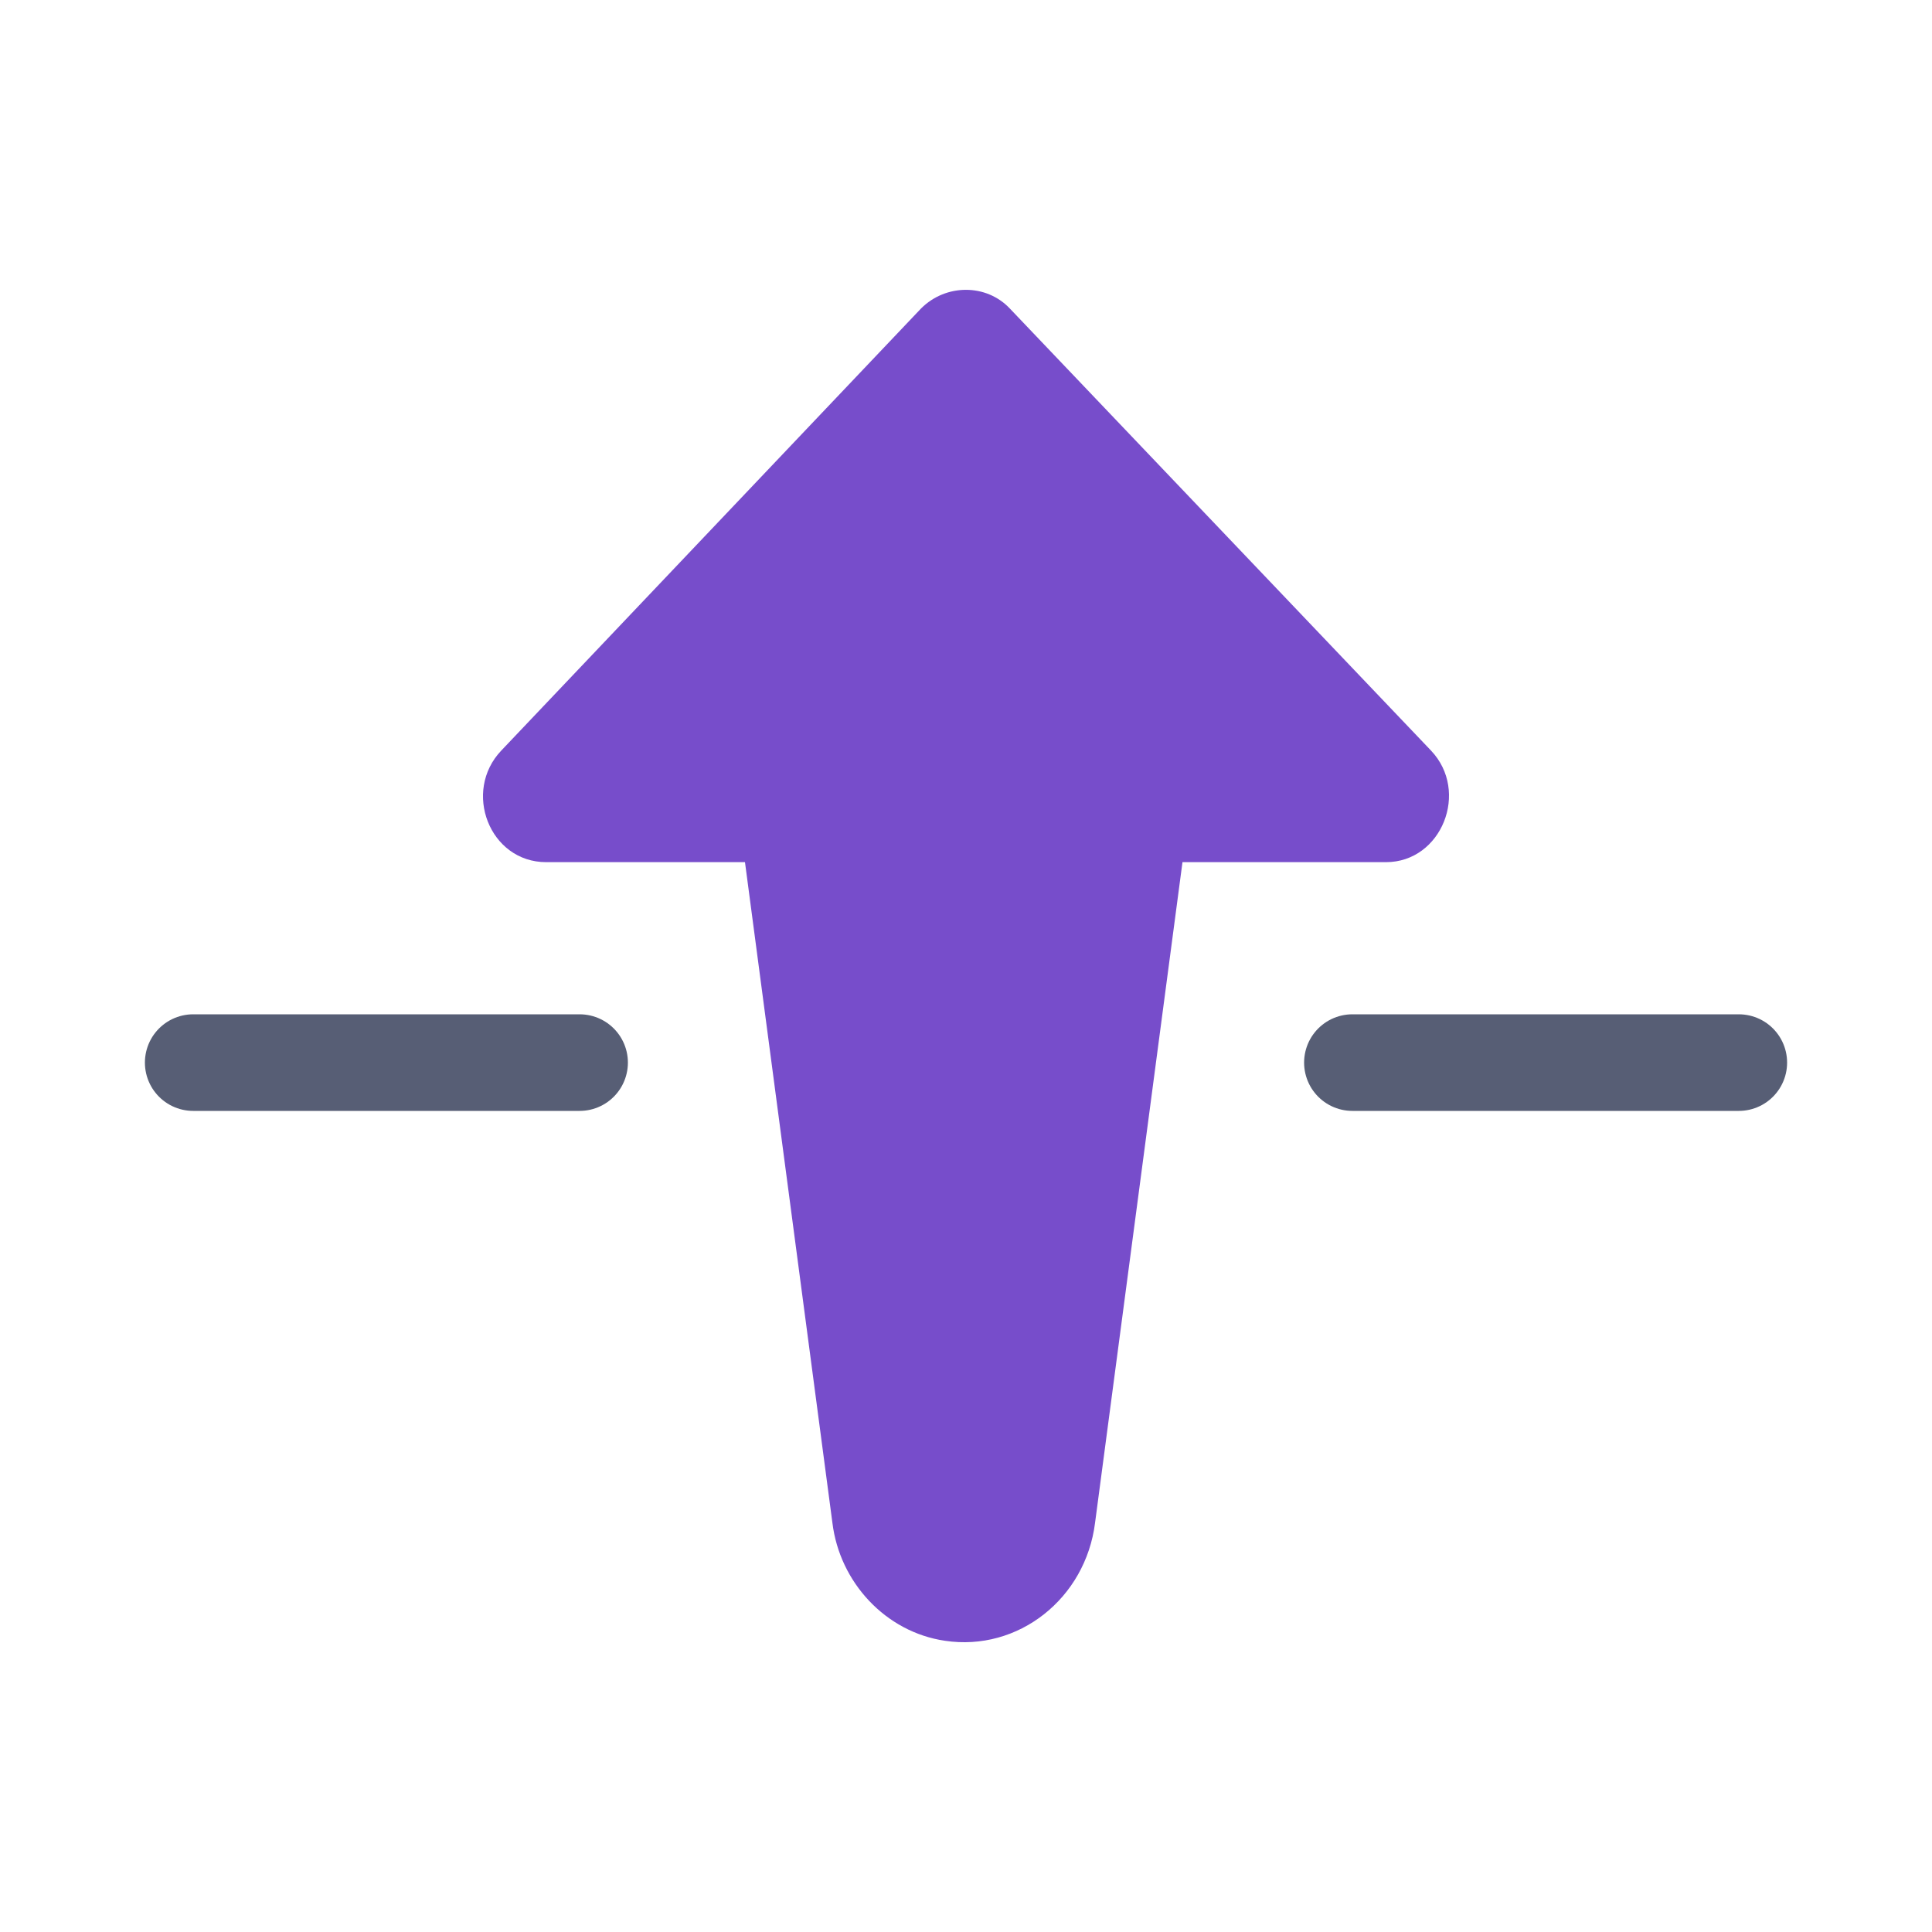
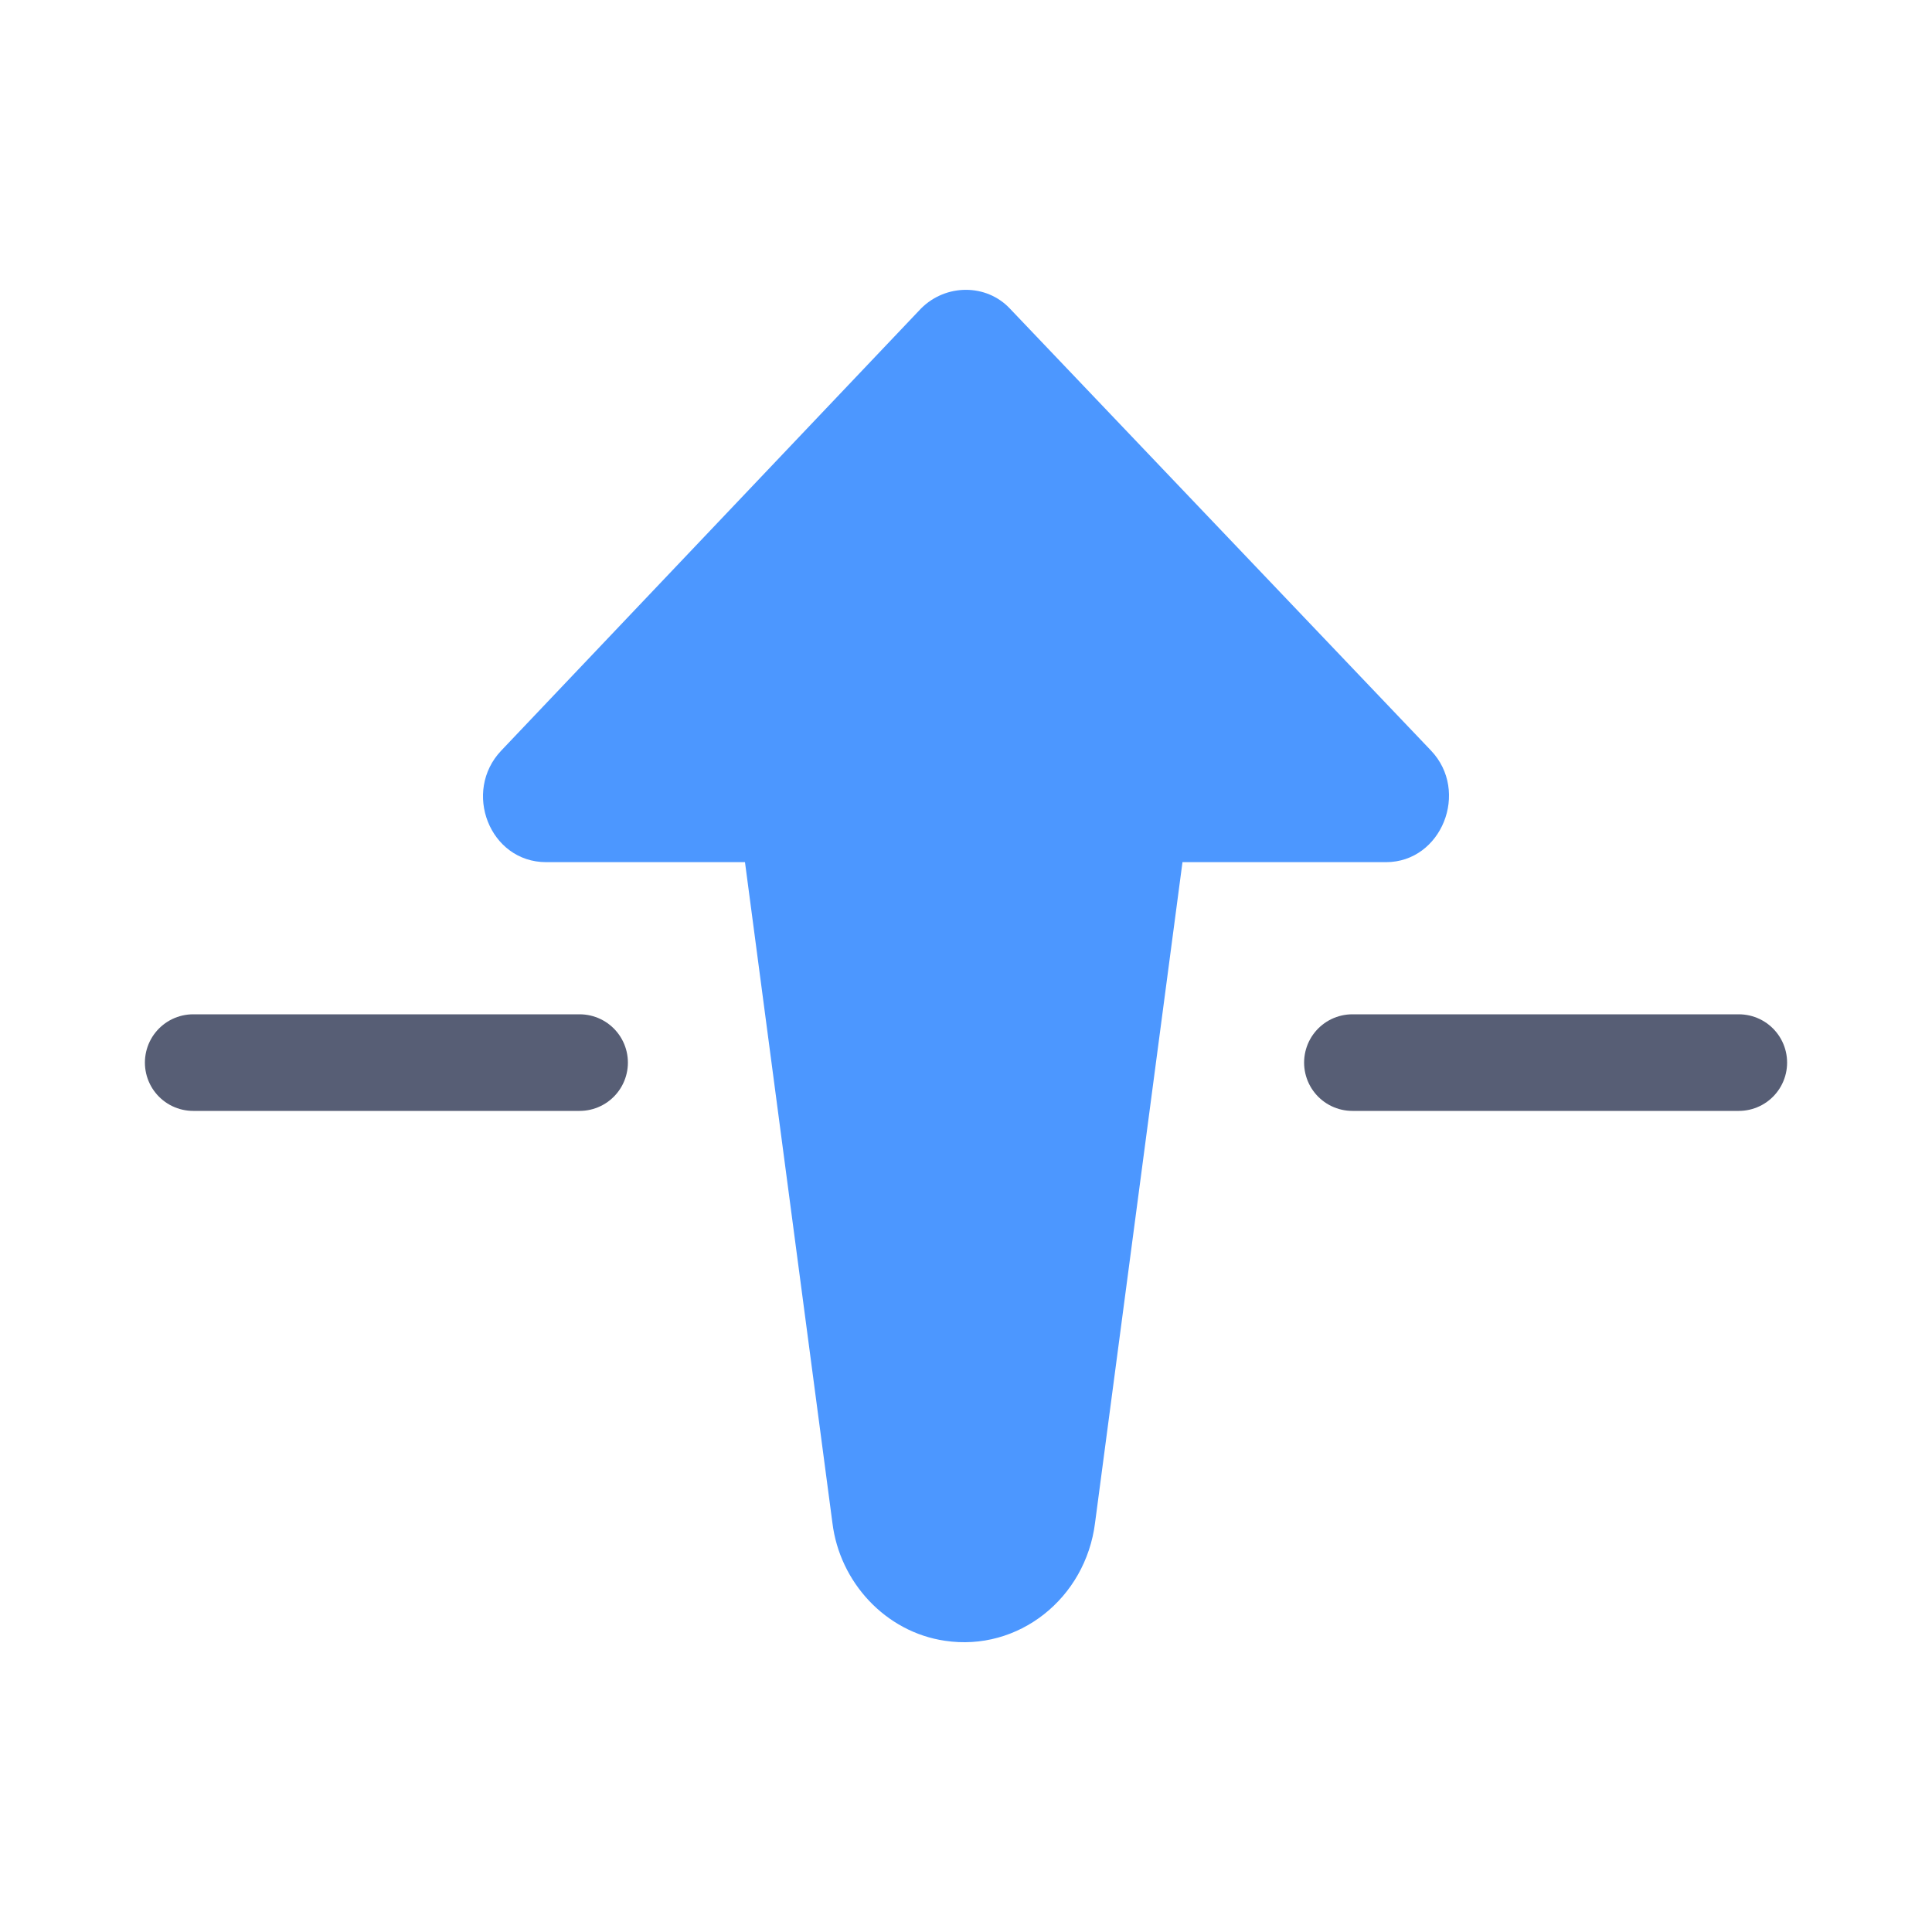
<svg xmlns="http://www.w3.org/2000/svg" width="20px" height="20px" viewBox="0 0 20 20" version="1.1">
  <defs />
  <g id="Page-1" stroke="none" stroke-width="1" fill="none" fill-rule="evenodd">
    <g id="send-forward">
      <g transform="translate(2, 3)">
-         <path d="M12.348,5.925 L10.241,5.925 L9.336,12.764 C9.238,13.548 8.54,14.1 7.781,13.985 C7.169,13.895 6.692,13.381 6.617,12.764 L5.712,5.925 L3.654,5.925 C3.068,5.925 2.785,5.193 3.19,4.769 L7.535,0.193 C7.792,-0.064 8.21,-0.064 8.453,0.193 L12.813,4.769 C13.217,5.193 12.923,5.925 12.348,5.925" id="Fill-1" fill="#774DCB" />
+         <path d="M12.348,5.925 L10.241,5.925 L9.336,12.764 C9.238,13.548 8.54,14.1 7.781,13.985 C7.169,13.895 6.692,13.381 6.617,12.764 L5.712,5.925 L3.654,5.925 C3.068,5.925 2.785,5.193 3.19,4.769 L7.535,0.193 C7.792,-0.064 8.21,-0.064 8.453,0.193 L12.813,4.769 C13.217,5.193 12.923,5.925 12.348,5.925" id="Fill-1" fill="#4C97FF" />
        <path d="M12,8 L16,8" id="Stroke-6" stroke="#575E75" stroke-linecap="round" stroke-linejoin="round" />
        <path d="M0,8 L4,8" id="Stroke-10" stroke="#575E75" stroke-linecap="round" stroke-linejoin="round" />
      </g>
    </g>
  </g>
</svg>
